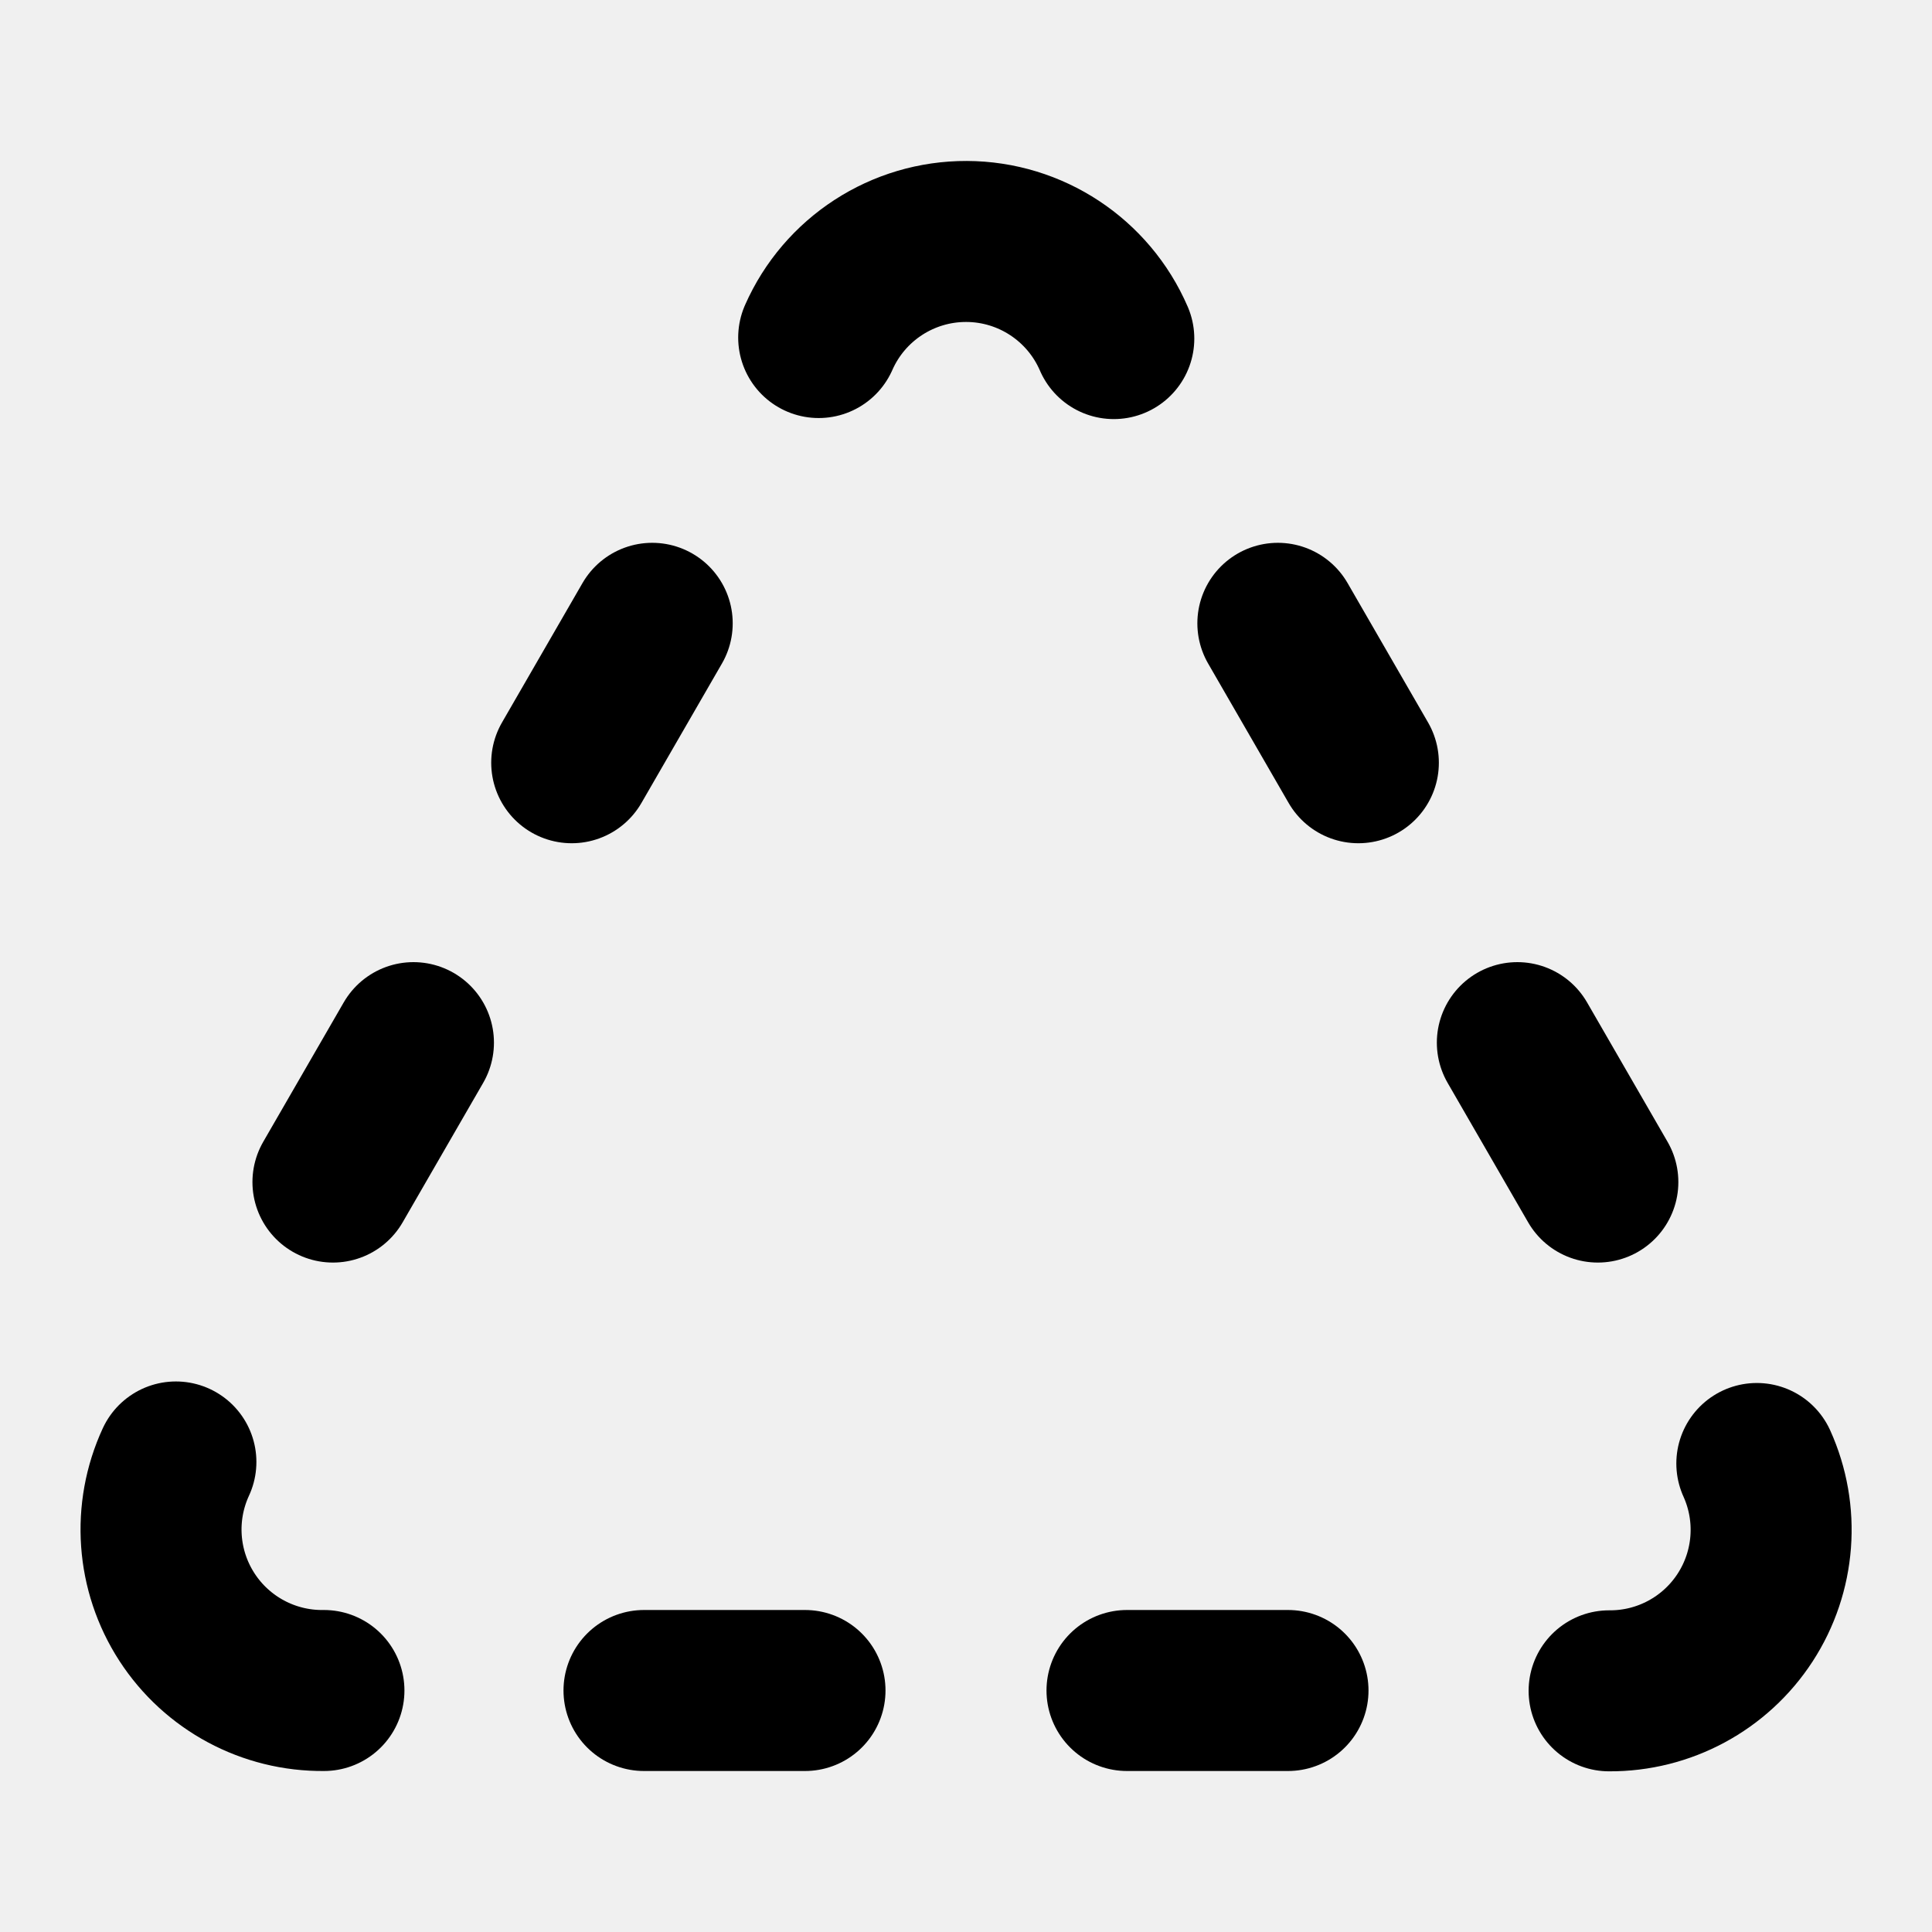
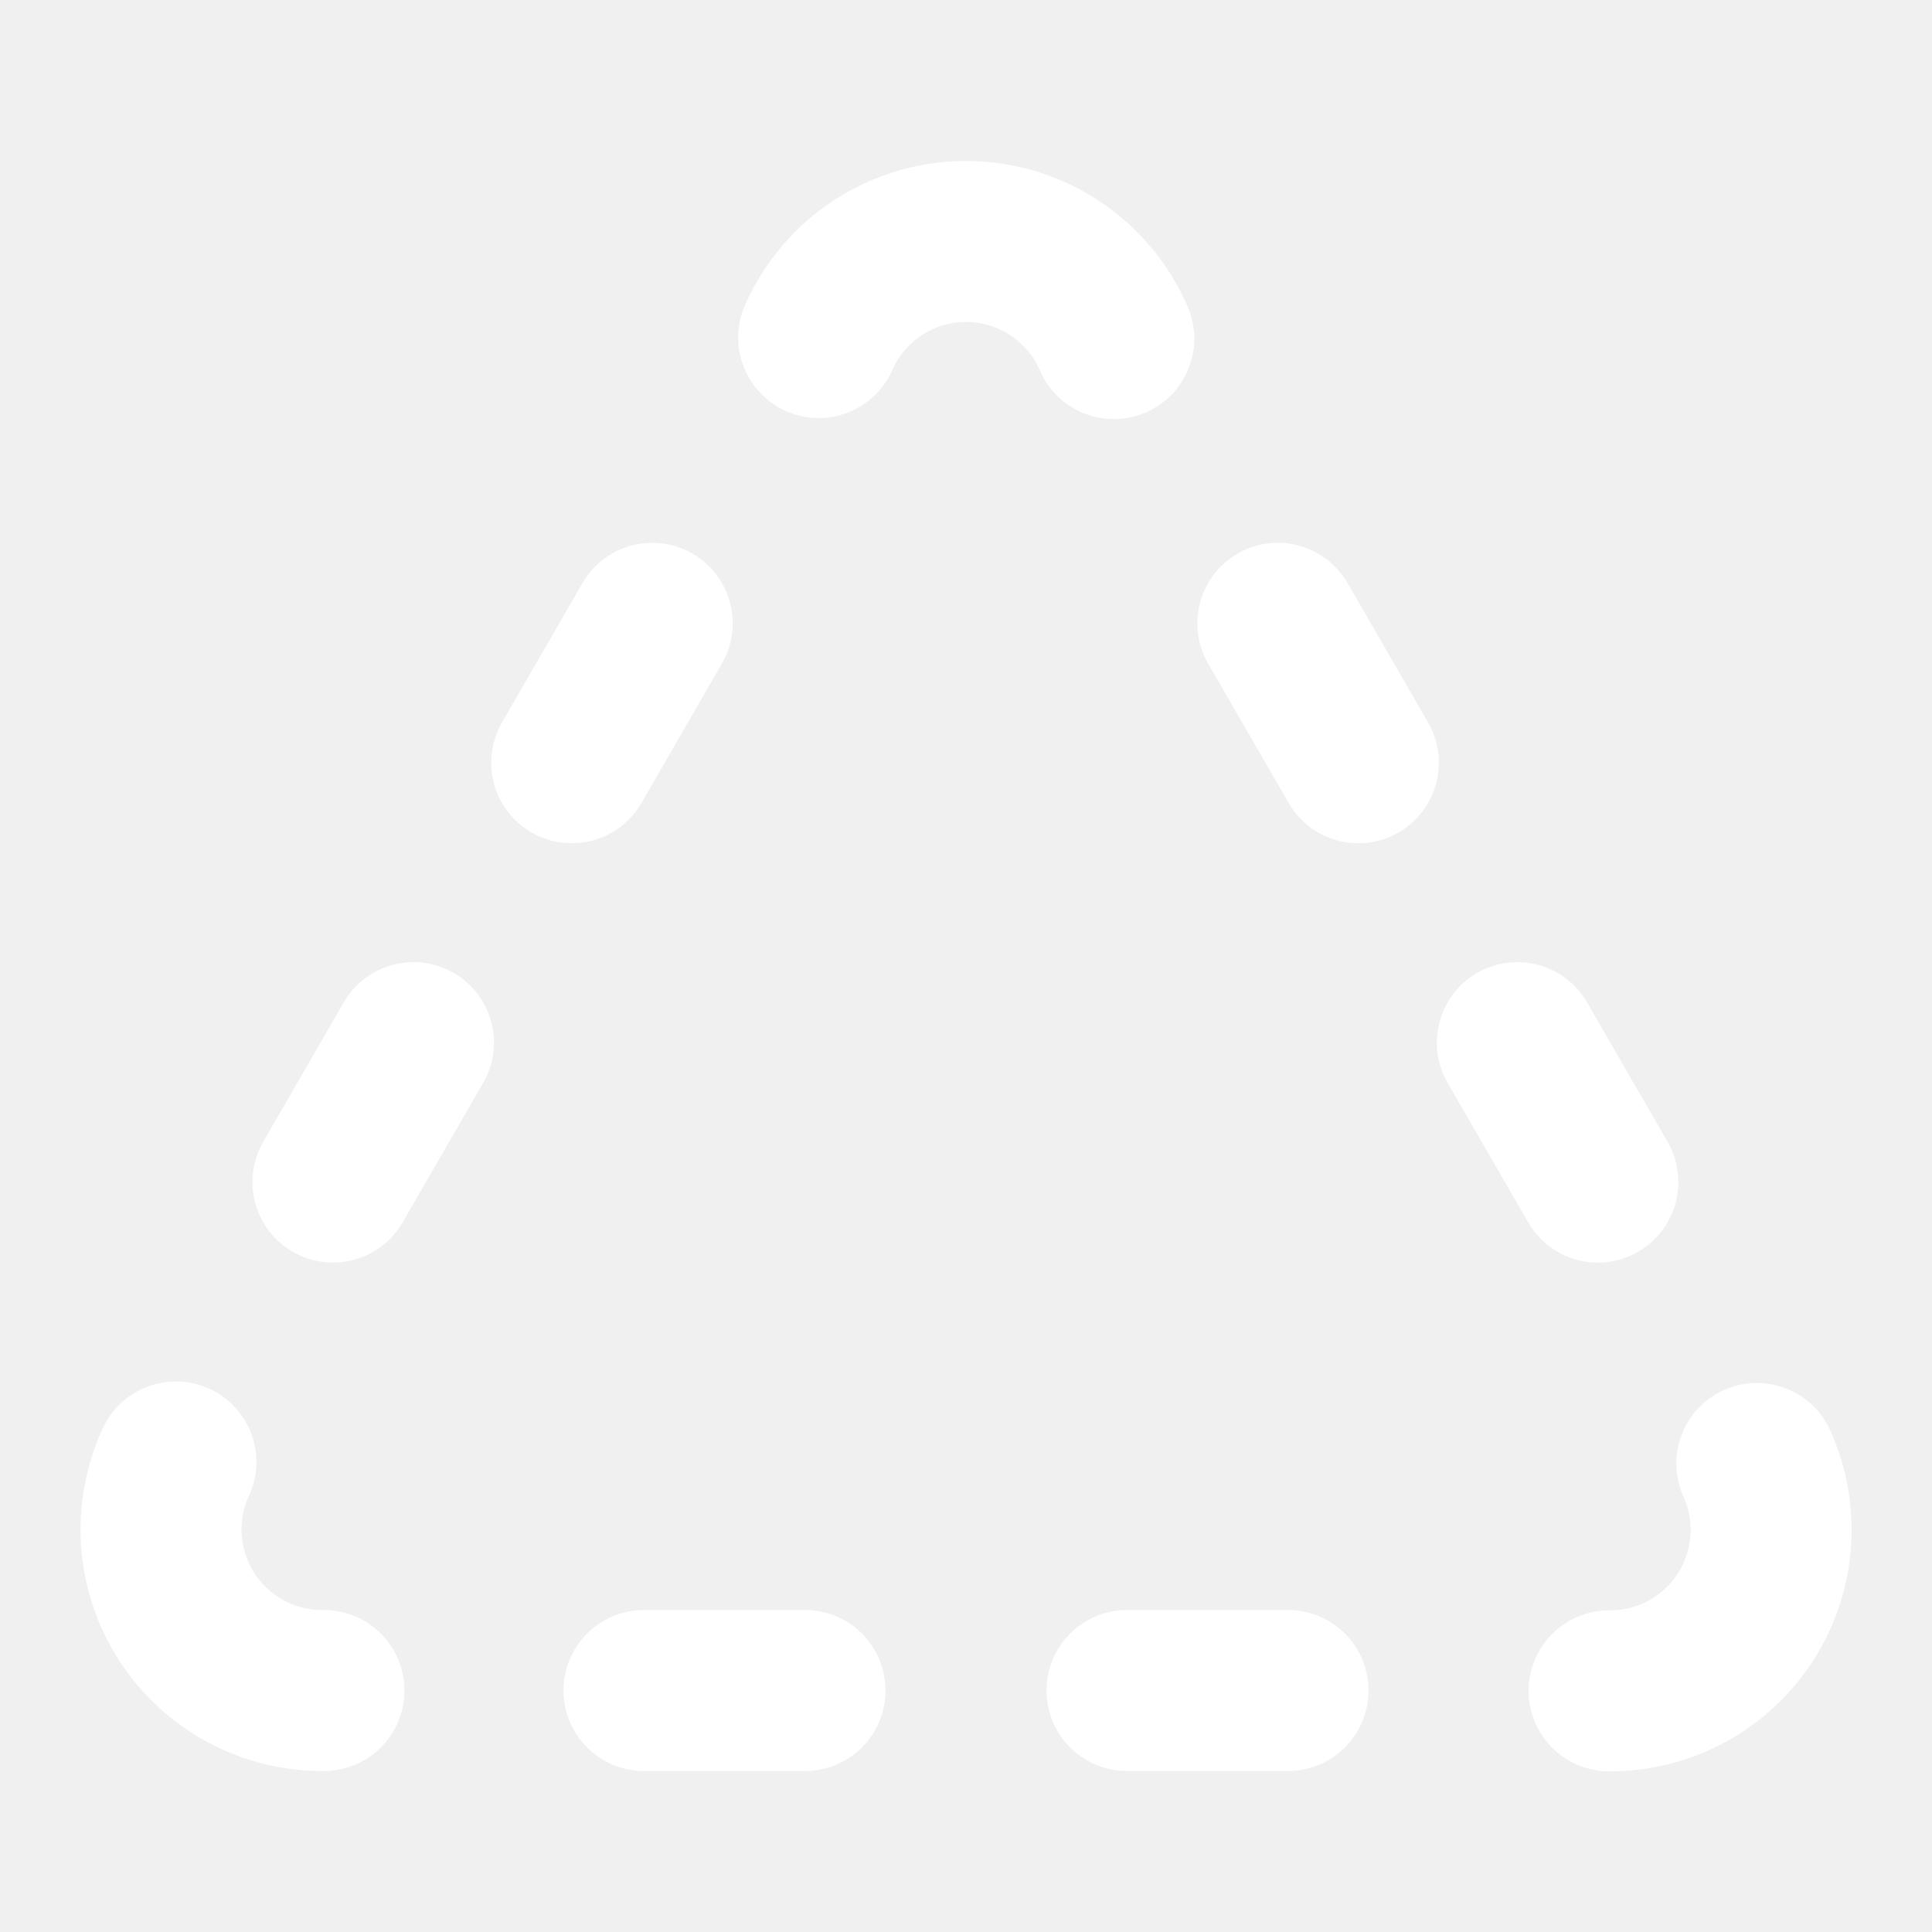
- <svg xmlns="http://www.w3.org/2000/svg" width="24" height="24" viewBox="0 0 24 24" fill="none" stroke="currentColor" stroke-width="2" stroke-linecap="round" stroke-linejoin="round" class="lucide lucide-triangle-dashed-icon lucide-triangle-dashed">
+ <svg xmlns="http://www.w3.org/2000/svg" width="24" height="24" viewBox="0 0 24 24" fill="none" stroke="#ffffff" stroke-width="2" stroke-linecap="round" stroke-linejoin="round" class="lucide lucide-triangle-dashed-icon lucide-triangle-dashed">
  <path d="M10.17 4.193a2 2 0 0 1 3.666.013" />
  <path d="M14 21h2" />
  <path d="m15.874 7.743 1 1.732" />
  <path d="m18.849 12.952 1 1.732" />
  <path d="M21.824 18.18a2 2 0 0 1-1.835 2.824" />
  <path d="M4.024 21a2 2 0 0 1-1.839-2.839" />
  <path d="m5.136 12.952-1 1.732" />
  <path d="M8 21h2" />
  <path d="m8.102 7.743-1 1.732" />
</svg>
